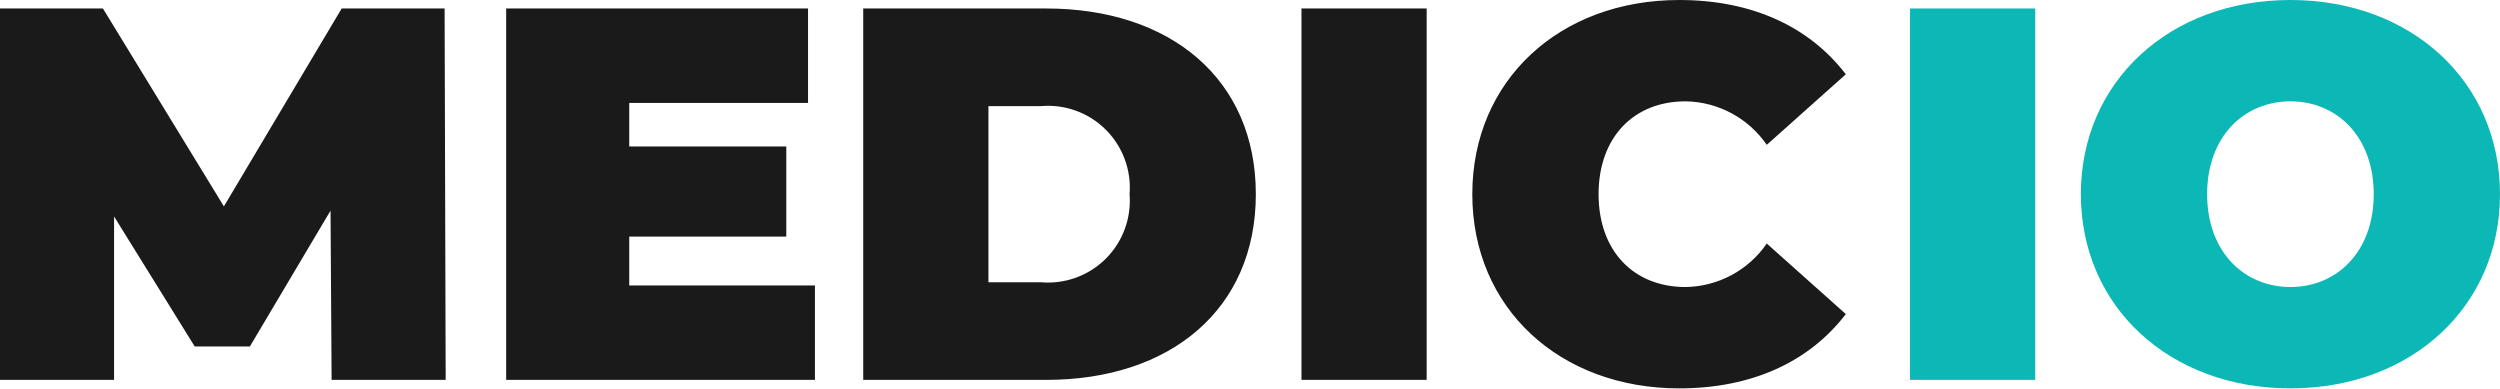
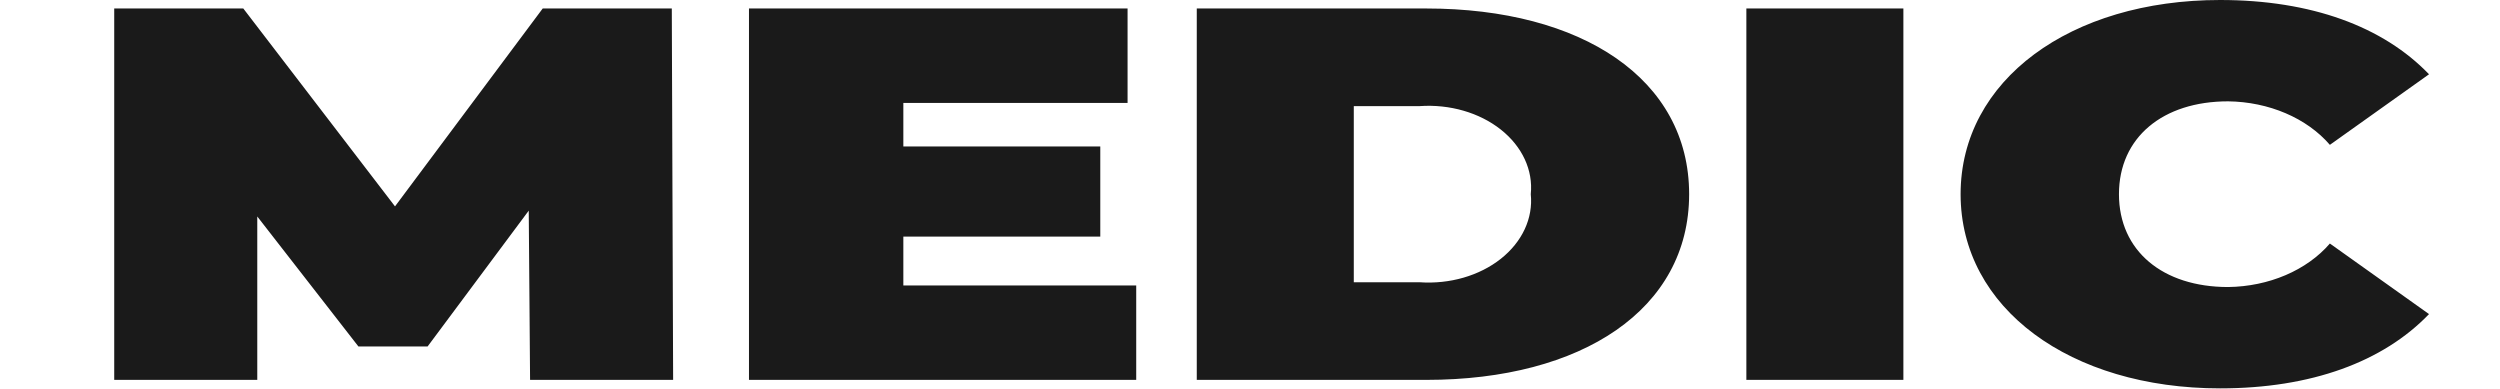
- <svg xmlns="http://www.w3.org/2000/svg" width="141.36" height="21.96" viewBox="0 0 141.36 21.96">
-   <g id="logo" transform="translate(-184.71 -47.52)">
-     <path id="Path_10" data-name="Path 10" d="M26.91,0l-.06-21H21.03L14.37-9.81,7.53-21H1.71V0H8.16V-9.24l4.56,7.35h3.12L20.4-9.57,20.46,0ZM37.29-5.34V-8.1h8.88v-5.1H37.29v-2.46H47.4V-21H30.33V0H47.79V-5.34ZM50.52,0H60.87c7.02,0,11.85-3.99,11.85-10.5S67.89-21,60.87-21H50.52ZM57.6-5.52v-9.96h2.97a4.625,4.625,0,0,1,5.01,4.98,4.625,4.625,0,0,1-5.01,4.98ZM75.3,0h7.08V-21H75.3ZM96.66.48c4.11,0,7.35-1.5,9.42-4.2l-4.47-3.99a5.673,5.673,0,0,1-4.59,2.46c-2.94,0-4.92-2.04-4.92-5.25s1.98-5.25,4.92-5.25a5.673,5.673,0,0,1,4.59,2.46l4.47-3.99c-2.07-2.7-5.31-4.2-9.42-4.2-6.75,0-11.7,4.53-11.7,10.98S89.91.48,96.66.48Z" transform="translate(183 69)" fill="#1a1a1a" />
-     <path id="Path_11" data-name="Path 11" d="M1.71,0H8.79V-21H1.71ZM23.22.48c6.84,0,11.85-4.62,11.85-10.98S30.06-21.48,23.22-21.48,11.37-16.86,11.37-10.5,16.38.48,23.22.48Zm0-5.73c-2.61,0-4.71-1.98-4.71-5.25s2.1-5.25,4.71-5.25,4.71,1.98,4.71,5.25S25.83-5.25,23.22-5.25Z" transform="translate(291 69)" fill="#0cb8b6" />
+ <svg xmlns="http://www.w3.org/2000/svg" width="141.36" height="21.96" viewBox="0 0 141.36 21.96" version="1.1" id="svg5">
+   <defs id="defs9" />
+   <g id="logo" transform="matrix(1.254076,0,0,1,-225.1818,-47.52)">
+     <path id="Path_10" data-name="Path 10" d="M 26.91,0 26.85,-21 H 21.03 L 14.37,-9.81 7.53,-21 H 1.71 V 0 h 6.45 v -9.24 l 4.56,7.35 h 3.12 L 20.4,-9.57 20.46,0 Z M 37.29,-5.34 V -8.1 h 8.88 v -5.1 h -8.88 v -2.46 H 47.4 V -21 H 30.33 V 0 H 47.79 V -5.34 Z M 50.52,0 h 10.35 c 7.02,0 11.85,-3.99 11.85,-10.5 0,-6.51 -4.83,-10.5 -11.85,-10.5 H 50.52 Z m 7.08,-5.52 v -9.96 h 2.97 a 4.625,4.625 0 0 1 5.01,4.98 4.625,4.625 0 0 1 -5.01,4.98 z M 75.3,0 h 7.08 V -21 H 75.3 Z m 21.36,0.48 c 4.11,0 7.35,-1.5 9.42,-4.2 l -4.47,-3.99 a 5.673,5.673 0 0 1 -4.59,2.46 c -2.94,0 -4.92,-2.04 -4.92,-5.25 0,-3.21 1.98,-5.25 4.92,-5.25 a 5.673,5.673 0 0 1 4.59,2.46 l 4.47,-3.99 c -2.07,-2.7 -5.31,-4.2 -9.42,-4.2 -6.75,0 -11.7,4.53 -11.7,10.98 0,6.45 4.95,10.98 11.7,10.98 z" transform="translate(183,69)" fill="#1a1a1a" />
  </g>
</svg>
